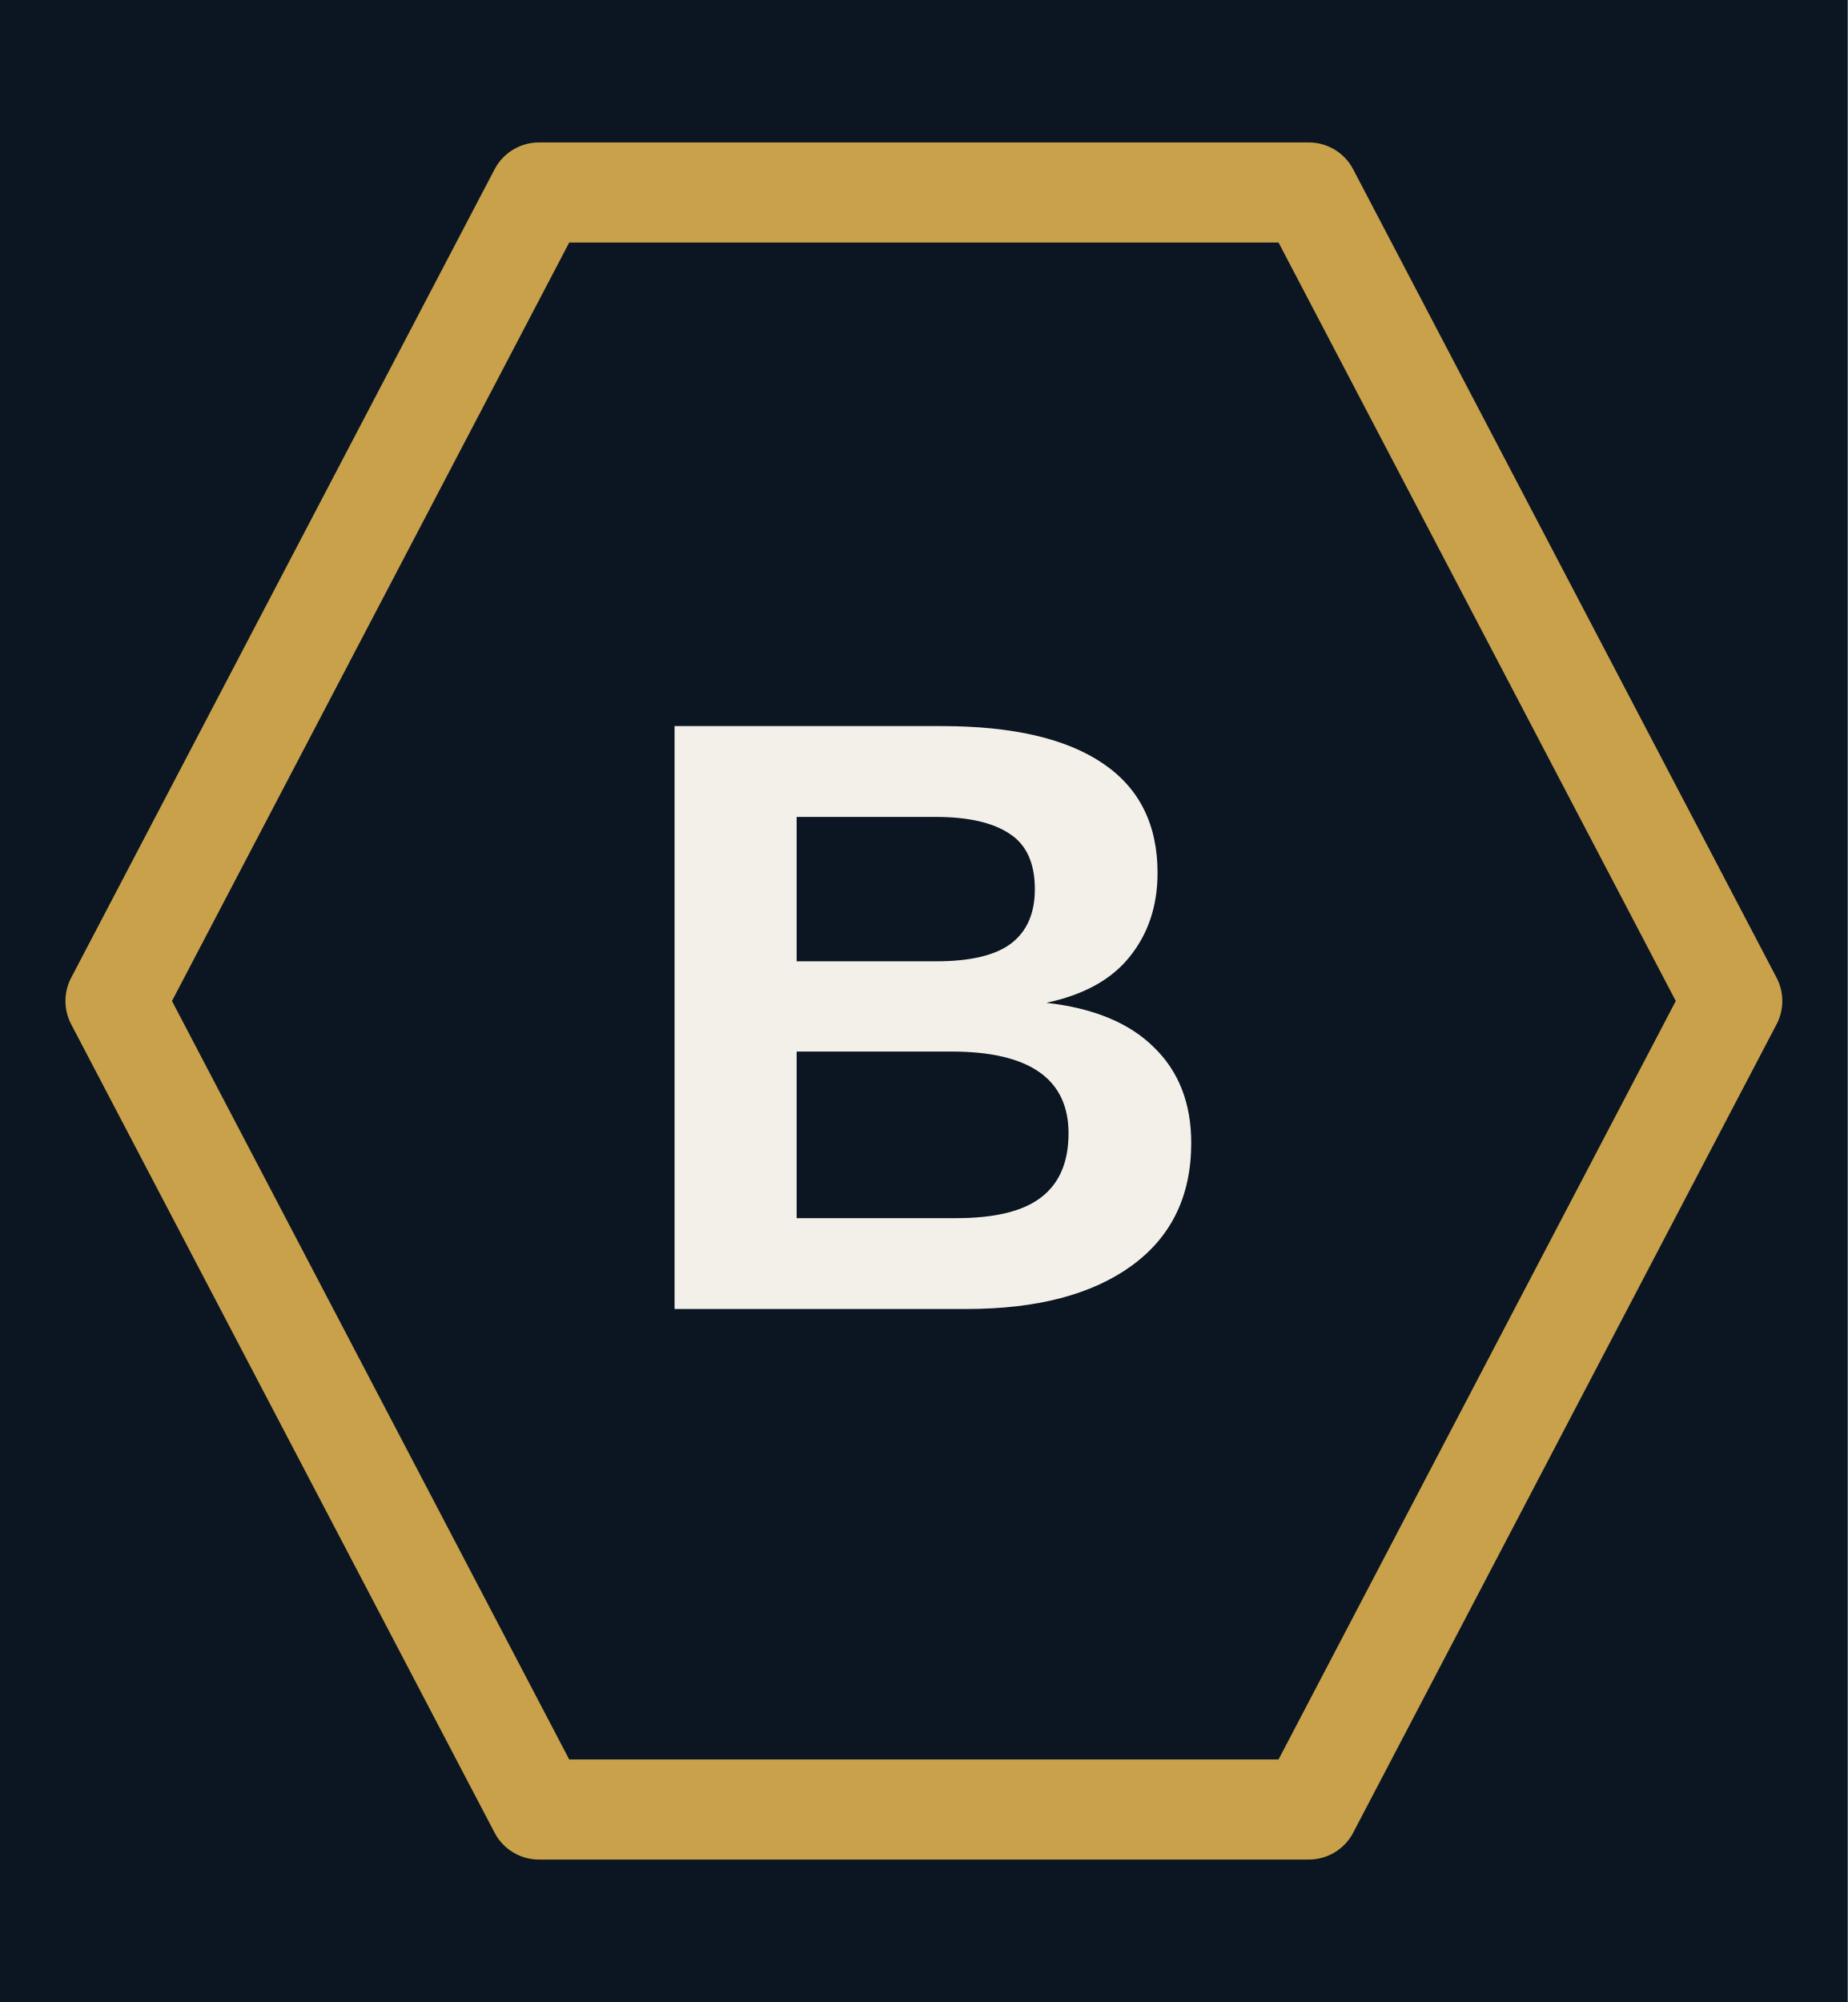
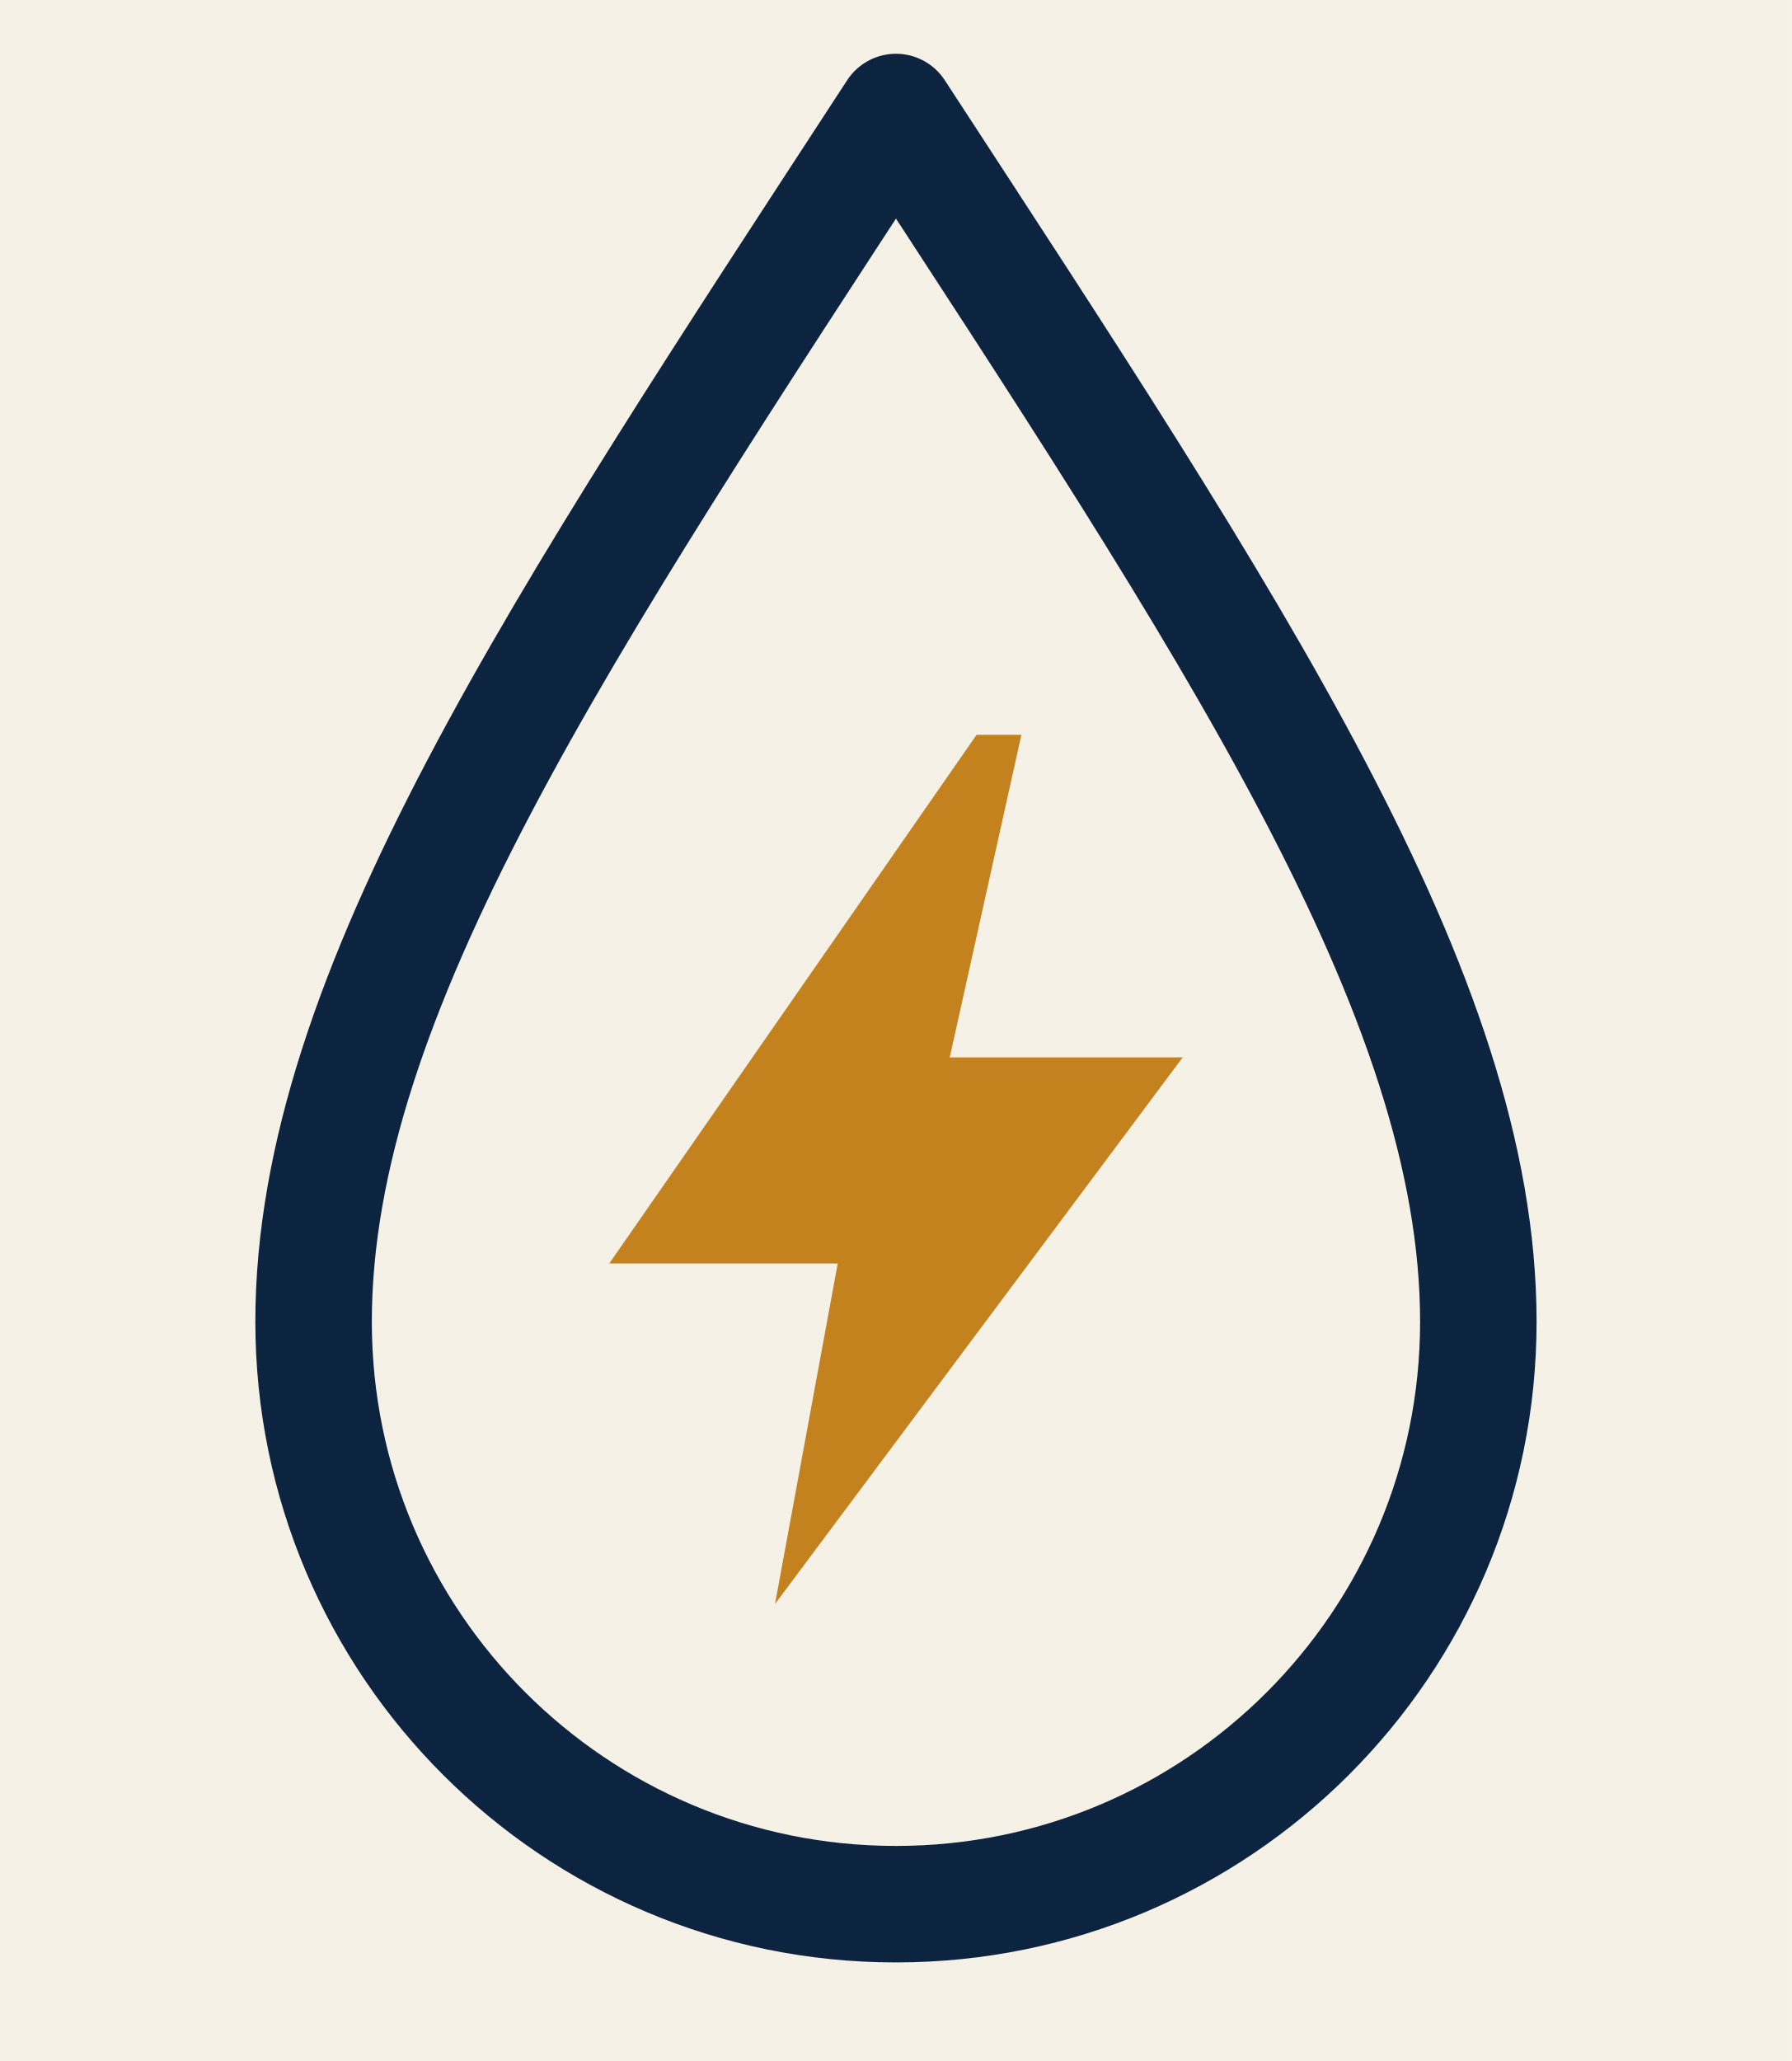
- <svg xmlns="http://www.w3.org/2000/svg" viewBox="0 0 48 52">
-   <rect width="48" height="52" fill="#0b1622" />
-   <polygon points="14,5 34,5 45,26 34,47 14,47 3,26" fill="none" stroke="#c9a14a" stroke-width="2.6" stroke-linejoin="round" />
-   <text x="24" y="34" text-anchor="middle" font-family="Anton, Arial, sans-serif" font-size="22" font-weight="700" fill="#f3f0ea">B</text>
+ <svg xmlns="http://www.w3.org/2000/svg" viewBox="0 0 40 46">
+   <rect width="40" height="46" fill="#f5f1e6" />
+   <path d="M20 2.5C27.5 14 33 22.2 33 29.5A13 13 0 0 1 7 29.5C7 22.2 12.5 14 20 2.5Z" fill="none" stroke="#0d2440" stroke-width="2.6" stroke-linejoin="round" />
+   <path d="M21.8 16.4 13.6 28.2h5.1l-1.4 7.6 9.1-12.2h-5.2l1.6-7.2z" fill="#c4821f" />
</svg>
